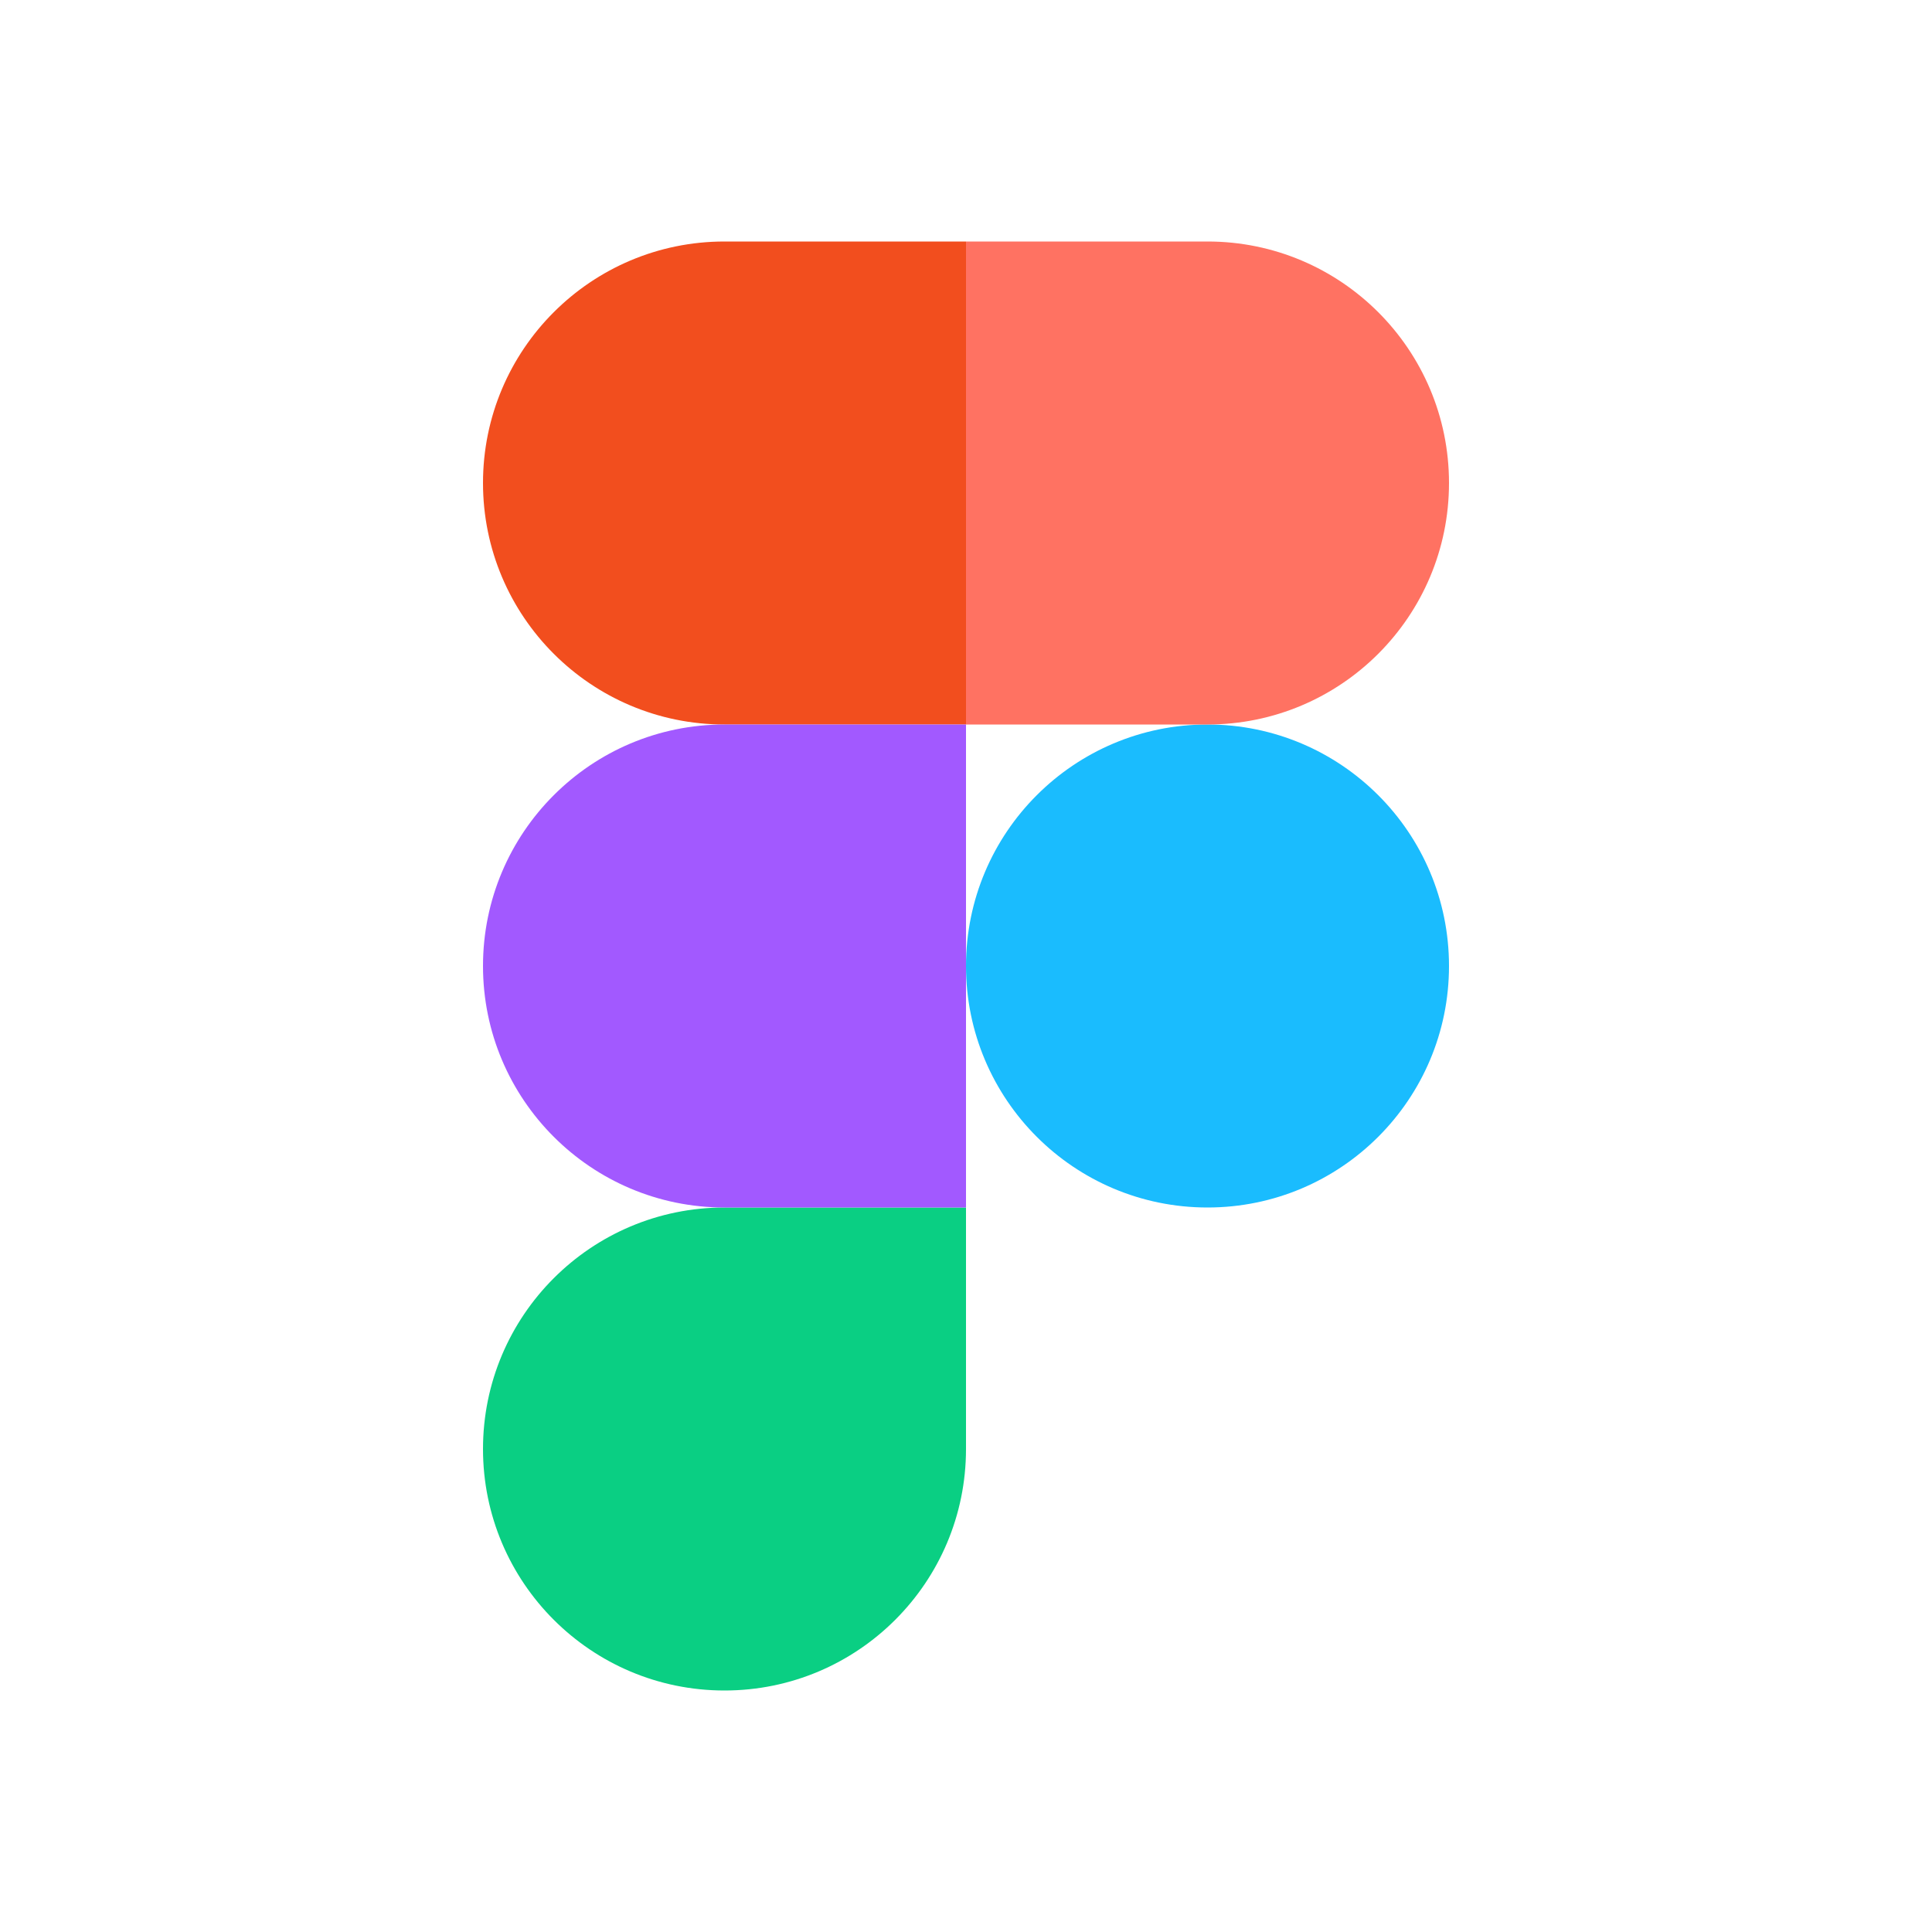
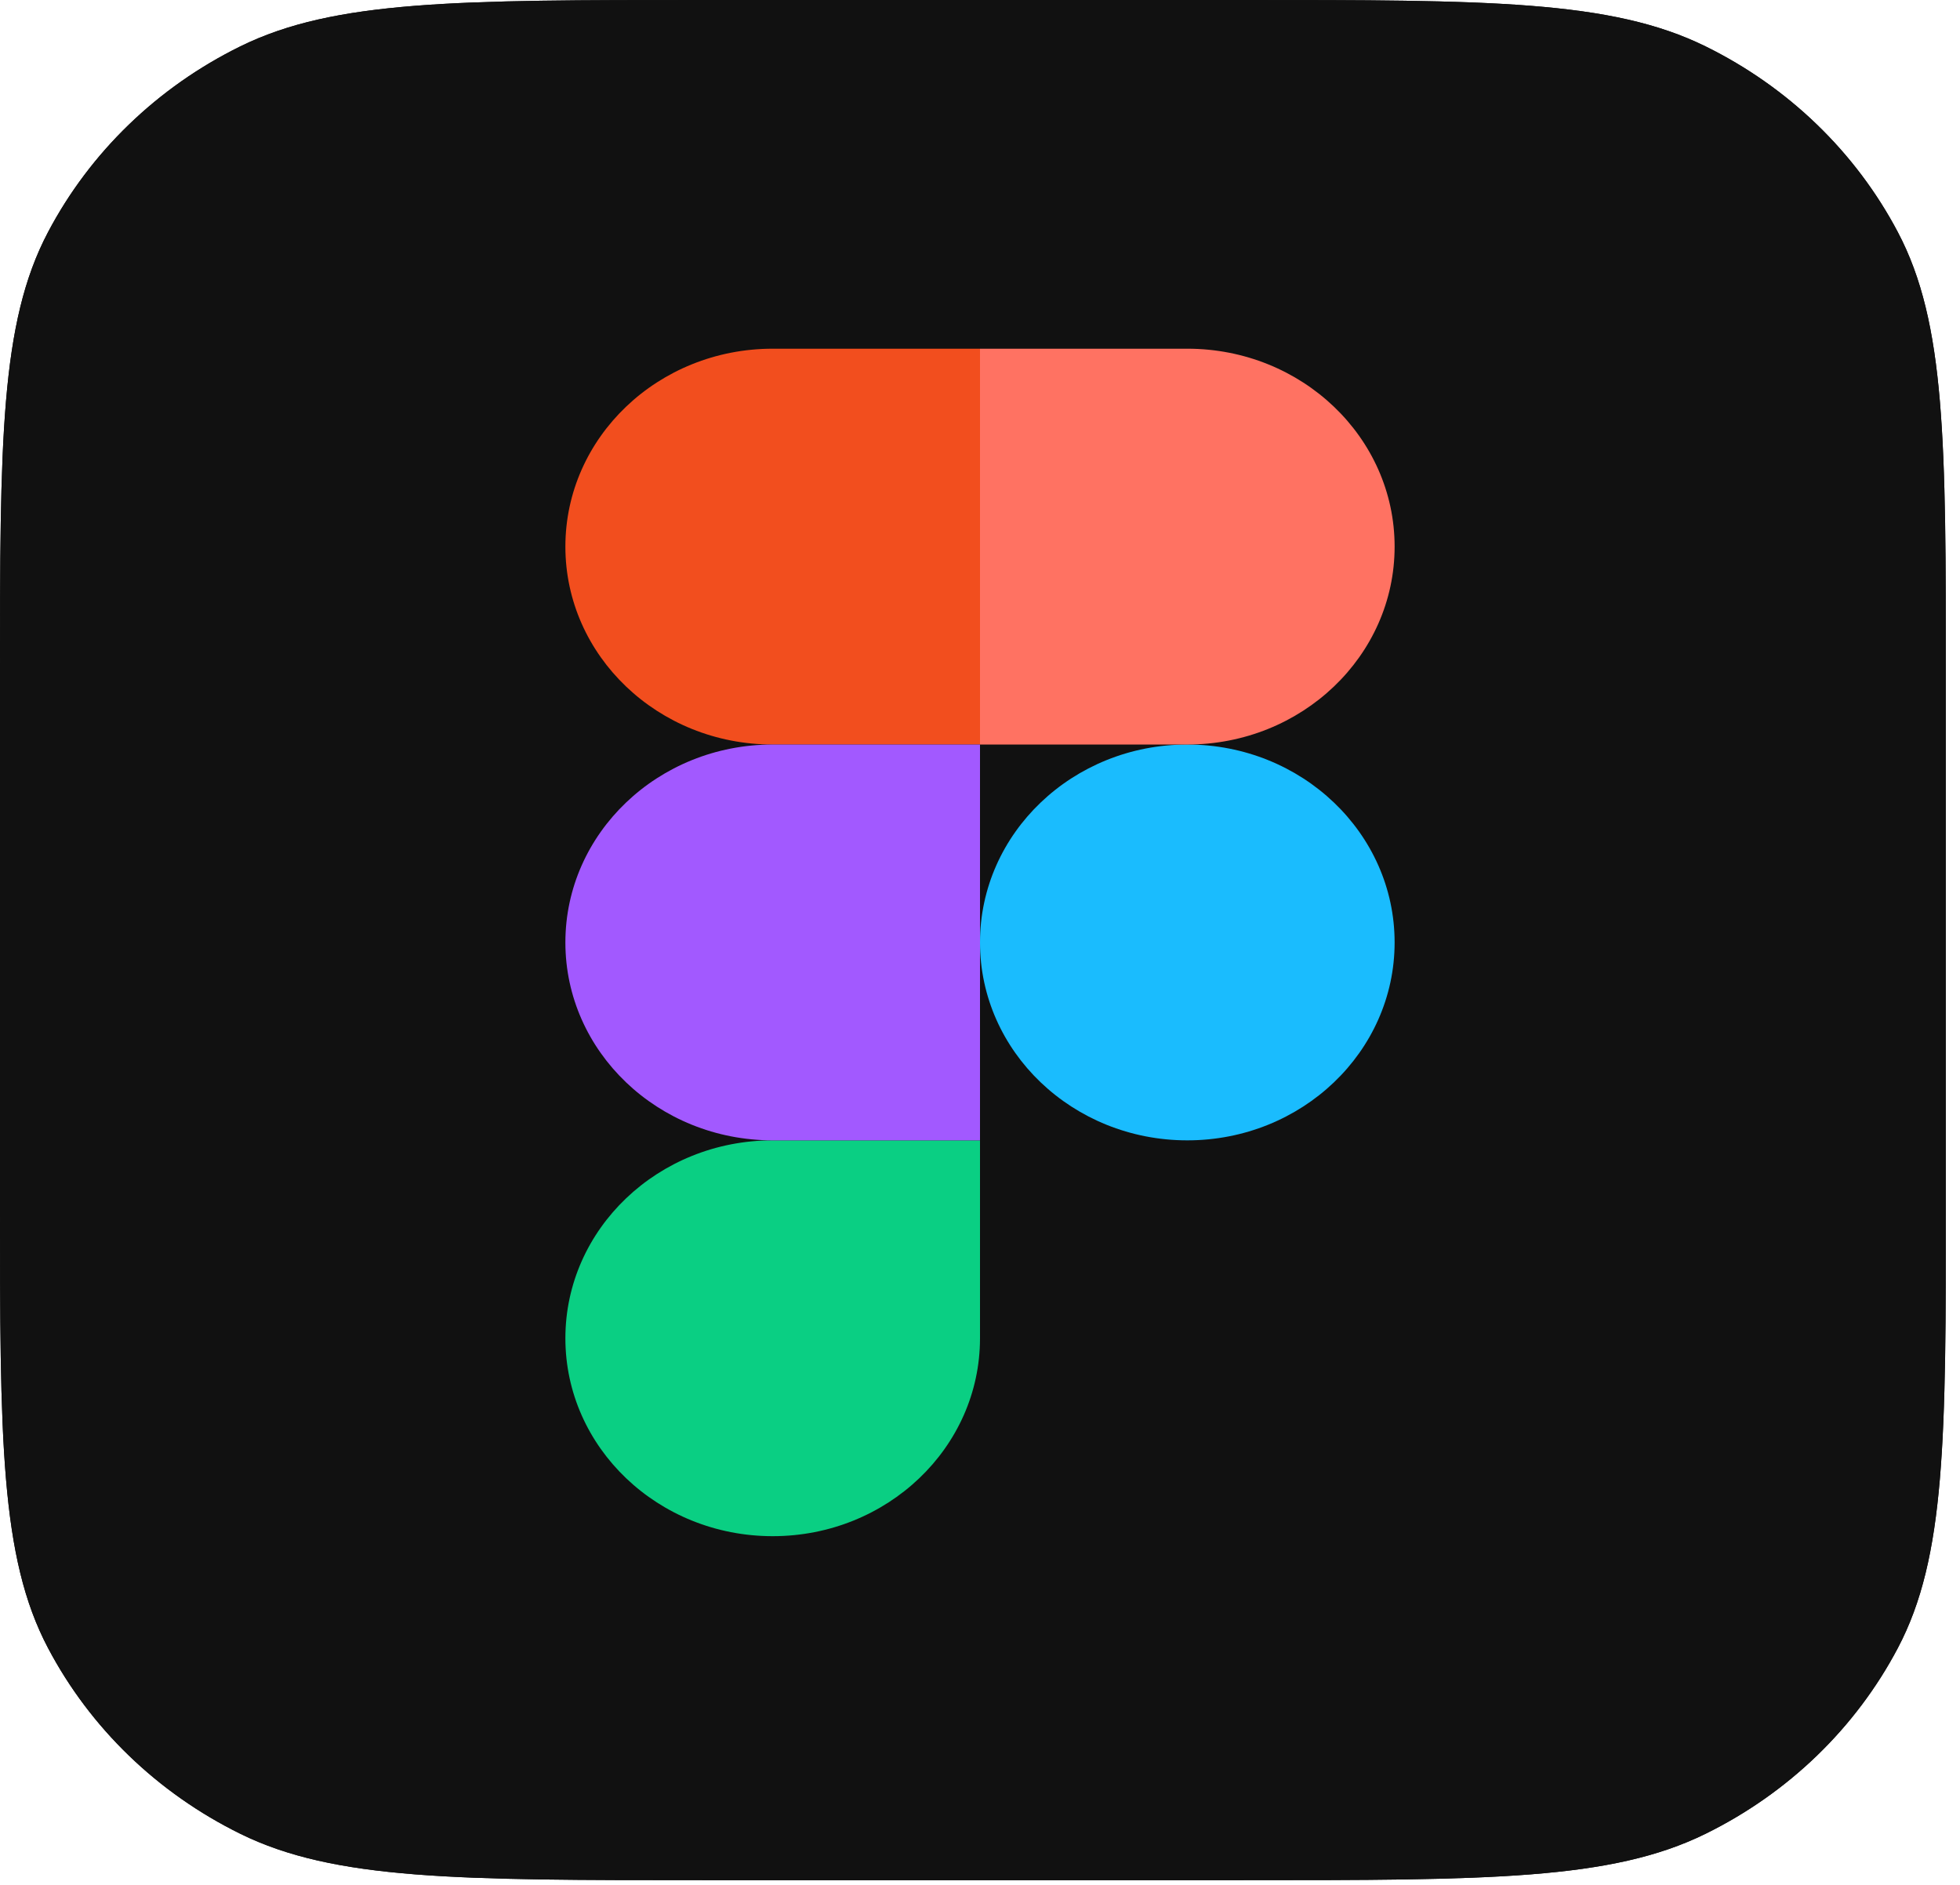
- <svg xmlns="http://www.w3.org/2000/svg" width="48" height="48" viewBox="0 0 48 48" fill="none">
-   <path fill-rule="evenodd" clip-rule="evenodd" d="M24 24C24 20.686 26.686 18 30 18C33.314 18 36 20.686 36 24C36 27.314 33.314 30 30 30C26.686 30 24 27.314 24 24Z" fill="#1ABCFE" />
-   <path fill-rule="evenodd" clip-rule="evenodd" d="M12 36C12 32.686 14.686 30 18 30H24V36C24 39.314 21.314 42 18 42C14.686 42 12 39.314 12 36Z" fill="#0ACF83" />
-   <path fill-rule="evenodd" clip-rule="evenodd" d="M24 6V18H30C33.314 18 36 15.314 36 12C36 8.686 33.314 6 30 6H24Z" fill="#FF7262" />
-   <path fill-rule="evenodd" clip-rule="evenodd" d="M12 12C12 15.314 14.686 18 18 18H24V6H18C14.686 6 12 8.686 12 12Z" fill="#F24E1E" />
-   <path fill-rule="evenodd" clip-rule="evenodd" d="M12 24C12 27.314 14.686 30 18 30H24V18H18C14.686 18 12 20.686 12 24Z" fill="#A259FF" />
+ <svg xmlns="http://www.w3.org/2000/svg" width="52" height="50" viewBox="0 0 52 50" fill="none">
+   <path d="M0 18.05C0 11.732 0 8.573 1.273 6.16C2.392 4.037 4.179 2.311 6.376 1.23C8.874 0 12.144 0 18.683 0H32.942C39.481 0 42.751 0 45.249 1.23C47.446 2.311 49.233 4.037 50.352 6.16C51.625 8.573 51.625 11.732 51.625 18.05V31.825C51.625 38.143 51.625 41.302 50.352 43.715C49.233 45.838 47.446 47.564 45.249 48.645C42.751 49.875 39.481 49.875 32.942 49.875H18.683C12.144 49.875 8.874 49.875 6.376 48.645C4.179 47.564 2.392 45.838 1.273 43.715C0 41.302 0 38.143 0 31.825V18.05Z" fill="#111111" />
+   <path d="M0 18.05C0 11.732 0 8.573 1.273 6.16C2.392 4.037 4.179 2.311 6.376 1.23C8.874 0 12.144 0 18.683 0H32.942C39.481 0 42.751 0 45.249 1.23C47.446 2.311 49.233 4.037 50.352 6.16C51.625 8.573 51.625 11.732 51.625 18.05V31.825C51.625 38.143 51.625 41.302 50.352 43.715C49.233 45.838 47.446 47.564 45.249 48.645C42.751 49.875 39.481 49.875 32.942 49.875H18.683C12.144 49.875 8.874 49.875 6.376 48.645C4.179 47.564 2.392 45.838 1.273 43.715C0 41.302 0 38.143 0 31.825V18.05Z" fill="#111111" />
+   <path fill-rule="evenodd" clip-rule="evenodd" d="M26 25C26 22.101 28.462 19.75 31.5 19.75C34.538 19.75 37 22.101 37 25C37 27.899 34.538 30.25 31.5 30.25C28.462 30.25 26 27.899 26 25Z" fill="#1ABCFE" />
+   <path fill-rule="evenodd" clip-rule="evenodd" d="M15 35.5C15 32.6 17.462 30.25 20.5 30.25H26V35.5C26 38.4 23.538 40.75 20.5 40.75C17.462 40.75 15 38.4 15 35.5Z" fill="#0ACF83" />
+   <path fill-rule="evenodd" clip-rule="evenodd" d="M26 9.25V19.75H31.5C34.538 19.75 37 17.399 37 14.5C37 11.601 34.538 9.25 31.5 9.25H26Z" fill="#FF7262" />
+   <path fill-rule="evenodd" clip-rule="evenodd" d="M15 14.5C15 17.399 17.462 19.75 20.5 19.75H26V9.25H20.5C17.462 9.25 15 11.601 15 14.5Z" fill="#F24E1E" />
+   <path fill-rule="evenodd" clip-rule="evenodd" d="M15 25C15 27.899 17.462 30.25 20.5 30.25H26V19.75H20.5C17.462 19.75 15 22.101 15 25Z" fill="#A259FF" />
</svg>
